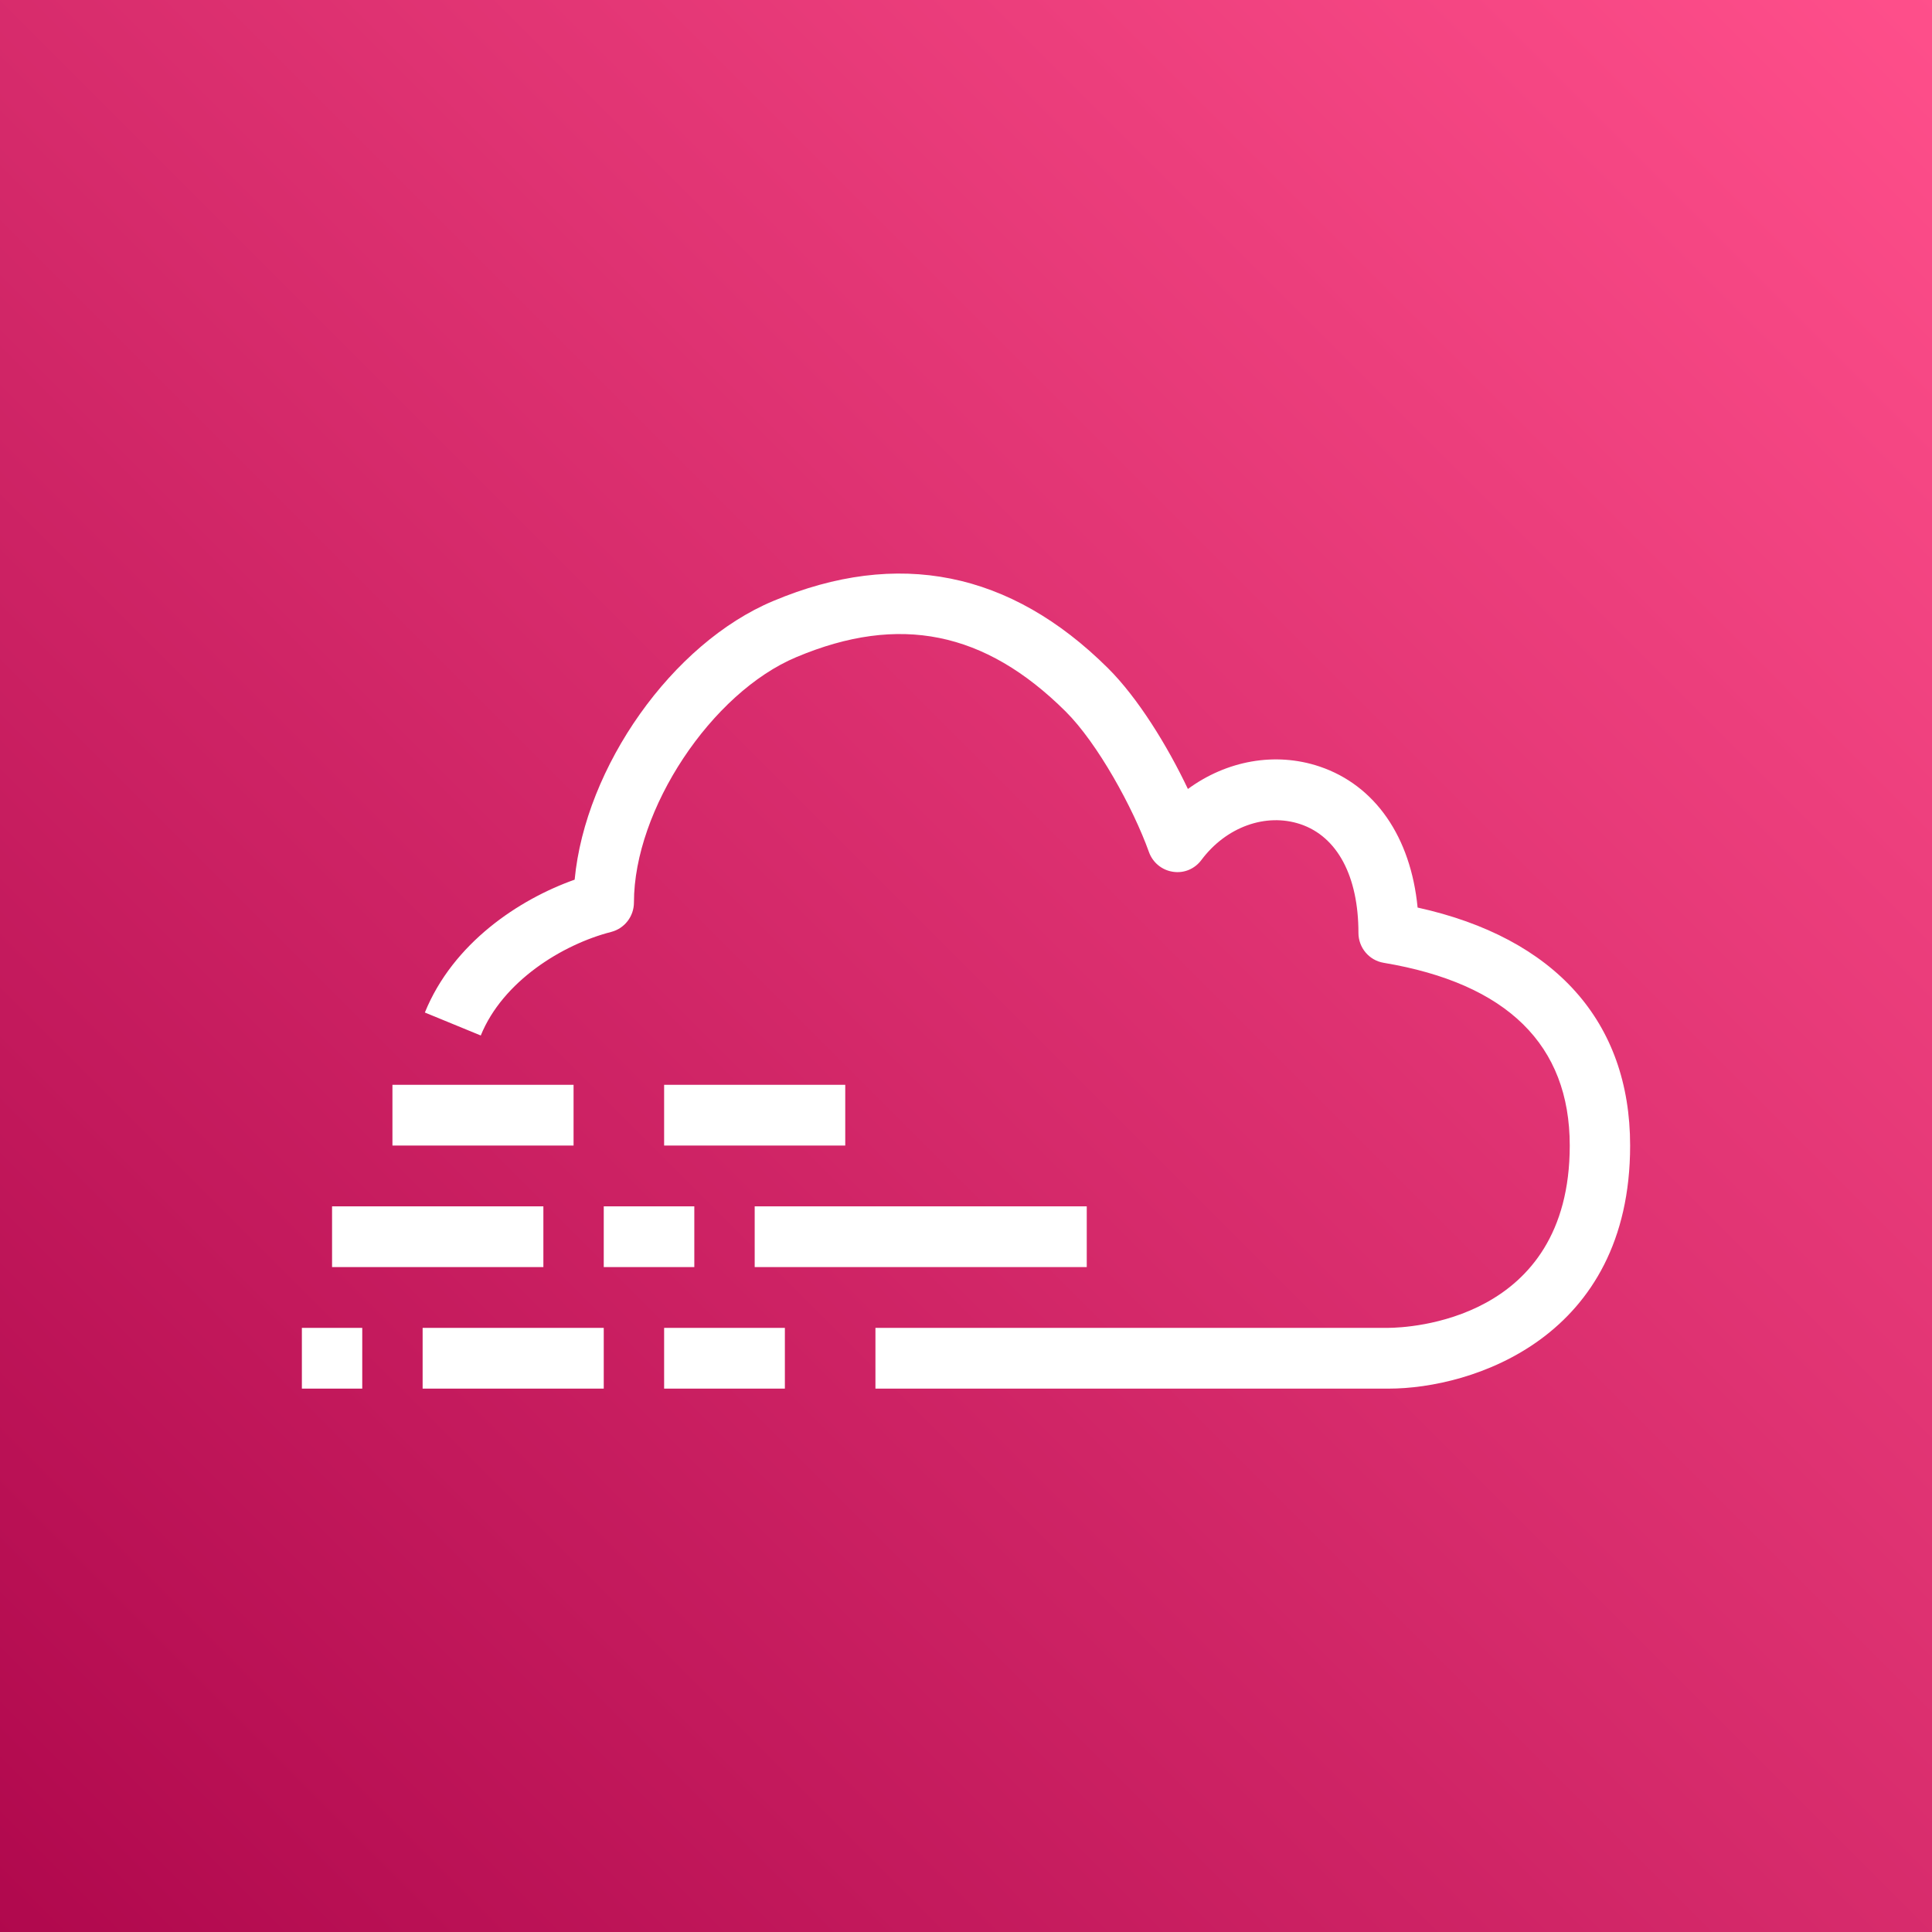
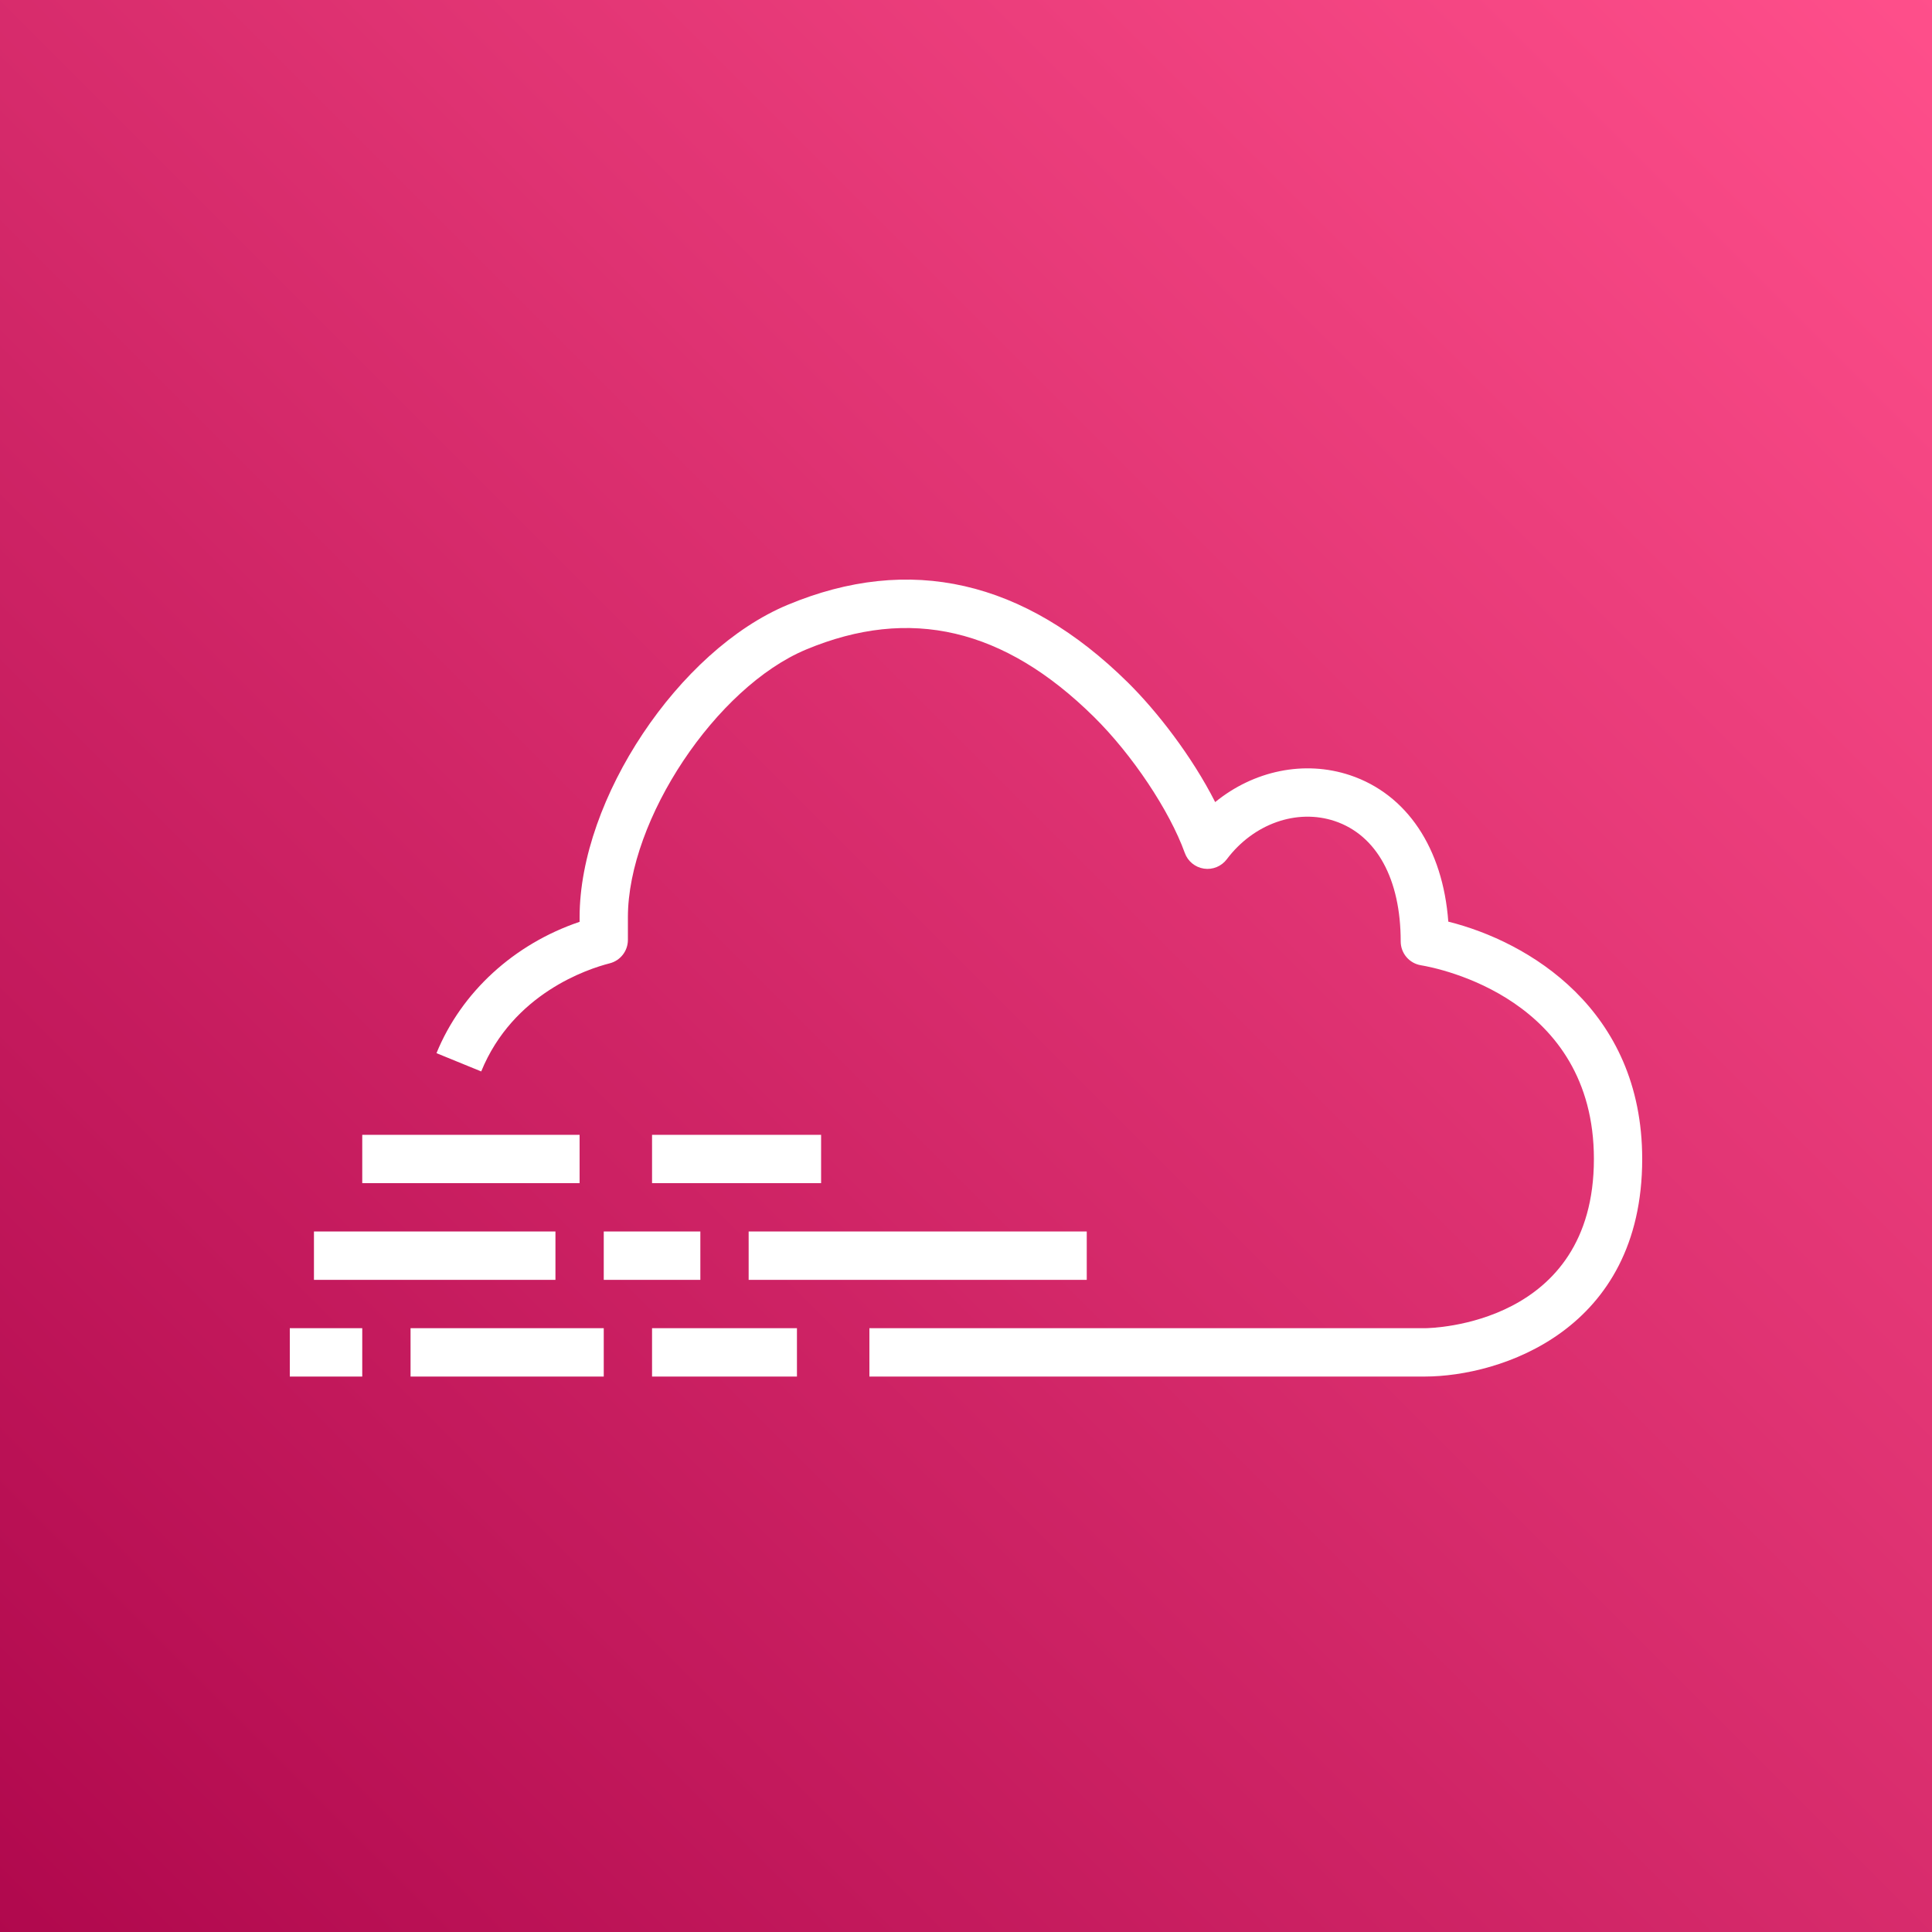
- <svg xmlns="http://www.w3.org/2000/svg" width="64px" height="64px" viewBox="0 0 64 64" version="1.1">
+ <svg xmlns="http://www.w3.org/2000/svg" width="80px" height="80px" viewBox="0 0 80 80" version="1.1">
  <defs>
    <linearGradient x1="0%" y1="100%" x2="100%" y2="0%" id="linearGradient-1">
      <stop stop-color="#B0084D" offset="0%" />
      <stop stop-color="#FF4F8B" offset="100%" />
    </linearGradient>
  </defs>
-   <g id="Icon-Architecture/48/Arch_AWS-Cloud-Trail_48" stroke="none" stroke-width="1" fill="none" fill-rule="evenodd">
-     <g id="Icon-Architecture-BG/48/Management-Governance" fill="url(#linearGradient-1)">
-       <rect id="Rectangle" x="0" y="0" width="64" height="64" />
+   <g id="Icon-Architecture/64/Arch_AWS-Cloud-Trail_64" stroke="none" stroke-width="1" fill="none" fill-rule="evenodd">
+     <g id="Icon-Architecture-BG/64/Management-Governance" fill="url(#linearGradient-1)">
+       <rect id="Rectangle" x="0" y="0" width="80" height="80" />
    </g>
-     <path d="M20,41.974 L23,41.974 L23,39.961 L20,39.961 L20,41.974 Z M22,37.948 L28,37.948 L28,35.935 L22,35.935 L22,37.948 Z M46.96,30.064 C46.734,27.729 45.556,26.013 43.712,25.392 C42.238,24.897 40.629,25.199 39.351,26.136 C38.666,24.693 37.688,23.112 36.702,22.133 C33.472,18.925 29.741,18.175 25.616,19.908 C22.259,21.312 19.389,25.41 19.036,29.14 C17.19,29.794 15.008,31.241 14.074,33.541 L15.926,34.302 C16.653,32.511 18.62,31.289 20.247,30.871 C20.69,30.757 21,30.355 21,29.896 C21,26.82 23.566,22.945 26.385,21.766 C29.789,20.335 32.623,20.909 35.298,23.566 C36.359,24.619 37.535,26.761 38.06,28.224 C38.184,28.572 38.488,28.823 38.852,28.878 C39.222,28.937 39.579,28.783 39.799,28.487 C40.616,27.394 41.929,26.918 43.078,27.302 C44.3,27.712 45,29.025 45,30.902 C45,31.394 45.354,31.814 45.836,31.894 C49.926,32.579 52,34.615 52,37.948 C52,43.781 46.611,43.983 46,43.987 L29,43.987 L29,46 L46,46 C48.767,46 54,44.317 54,37.948 C54,33.842 51.509,31.066 46.96,30.064 L46.96,30.064 Z M22,46 L26,46 L26,43.987 L22,43.987 L22,46 Z M25,41.974 L36,41.974 L36,39.961 L25,39.961 L25,41.974 Z M11,41.974 L18,41.974 L18,39.961 L11,39.961 L11,41.974 Z M13,37.948 L19,37.948 L19,35.935 L13,35.935 L13,37.948 Z M14,46 L20,46 L20,43.987 L14,43.987 L14,46 Z M10,46 L12,46 L12,43.987 L10,43.987 L10,46 Z" id="AWS-Cloud-Trail_Icon_48_Squid" fill="#FFFFFF" />
+     <path d="M25,52.996 L29,52.996 L29,50.994 L25,50.994 L25,52.996 Z M59.971,38.163 C59.746,35.126 58.261,32.89 55.902,32.1 C54.003,31.467 51.911,31.914 50.318,33.213 C49.352,31.308 47.9,29.442 46.702,28.26 C42.406,24.019 37.668,22.938 32.616,25.045 C28.106,26.922 24,33.087 24,37.981 L24,38.171 C21.293,39.086 19.109,41.074 18.074,43.609 L19.926,44.366 C21.245,41.135 24.332,40.122 25.247,39.889 C25.69,39.776 26,39.377 26,38.919 L26,37.981 C26,33.936 29.657,28.445 33.385,26.893 C37.68,25.103 41.578,26.011 45.298,29.685 C46.88,31.246 48.427,33.561 49.06,35.318 C49.184,35.664 49.488,35.913 49.852,35.968 C50.212,36.023 50.577,35.874 50.799,35.58 C51.904,34.11 53.696,33.474 55.269,33.999 C57.004,34.581 58,36.397 58,38.982 C58,39.472 58.354,39.889 58.836,39.969 C59.569,40.091 66,41.352 66,47.991 C66,54.868 59.281,54.996 59,54.998 L36,54.998 L36,57 L59.002,57 C62.114,56.994 68,55.104 68,47.991 C68,41.784 63.279,38.989 59.971,38.163 L59.971,38.163 Z M31,52.996 L45,52.996 L45,50.994 L31,50.994 L31,52.996 Z M27,57 L33,57 L33,54.998 L27,54.998 L27,57 Z M12,57 L15,57 L15,54.998 L12,54.998 L12,57 Z M15,48.992 L24,48.992 L24,46.99 L15,46.99 L15,48.992 Z M13,52.996 L23,52.996 L23,50.994 L13,50.994 L13,52.996 Z M27,48.992 L34,48.992 L34,46.99 L27,46.99 L27,48.992 Z M17,57 L25,57 L25,54.998 L17,54.998 L17,57 Z" id="AWS-Cloud-Trail_Icon_64_Squid" fill="#FFFFFF" />
  </g>
</svg>
